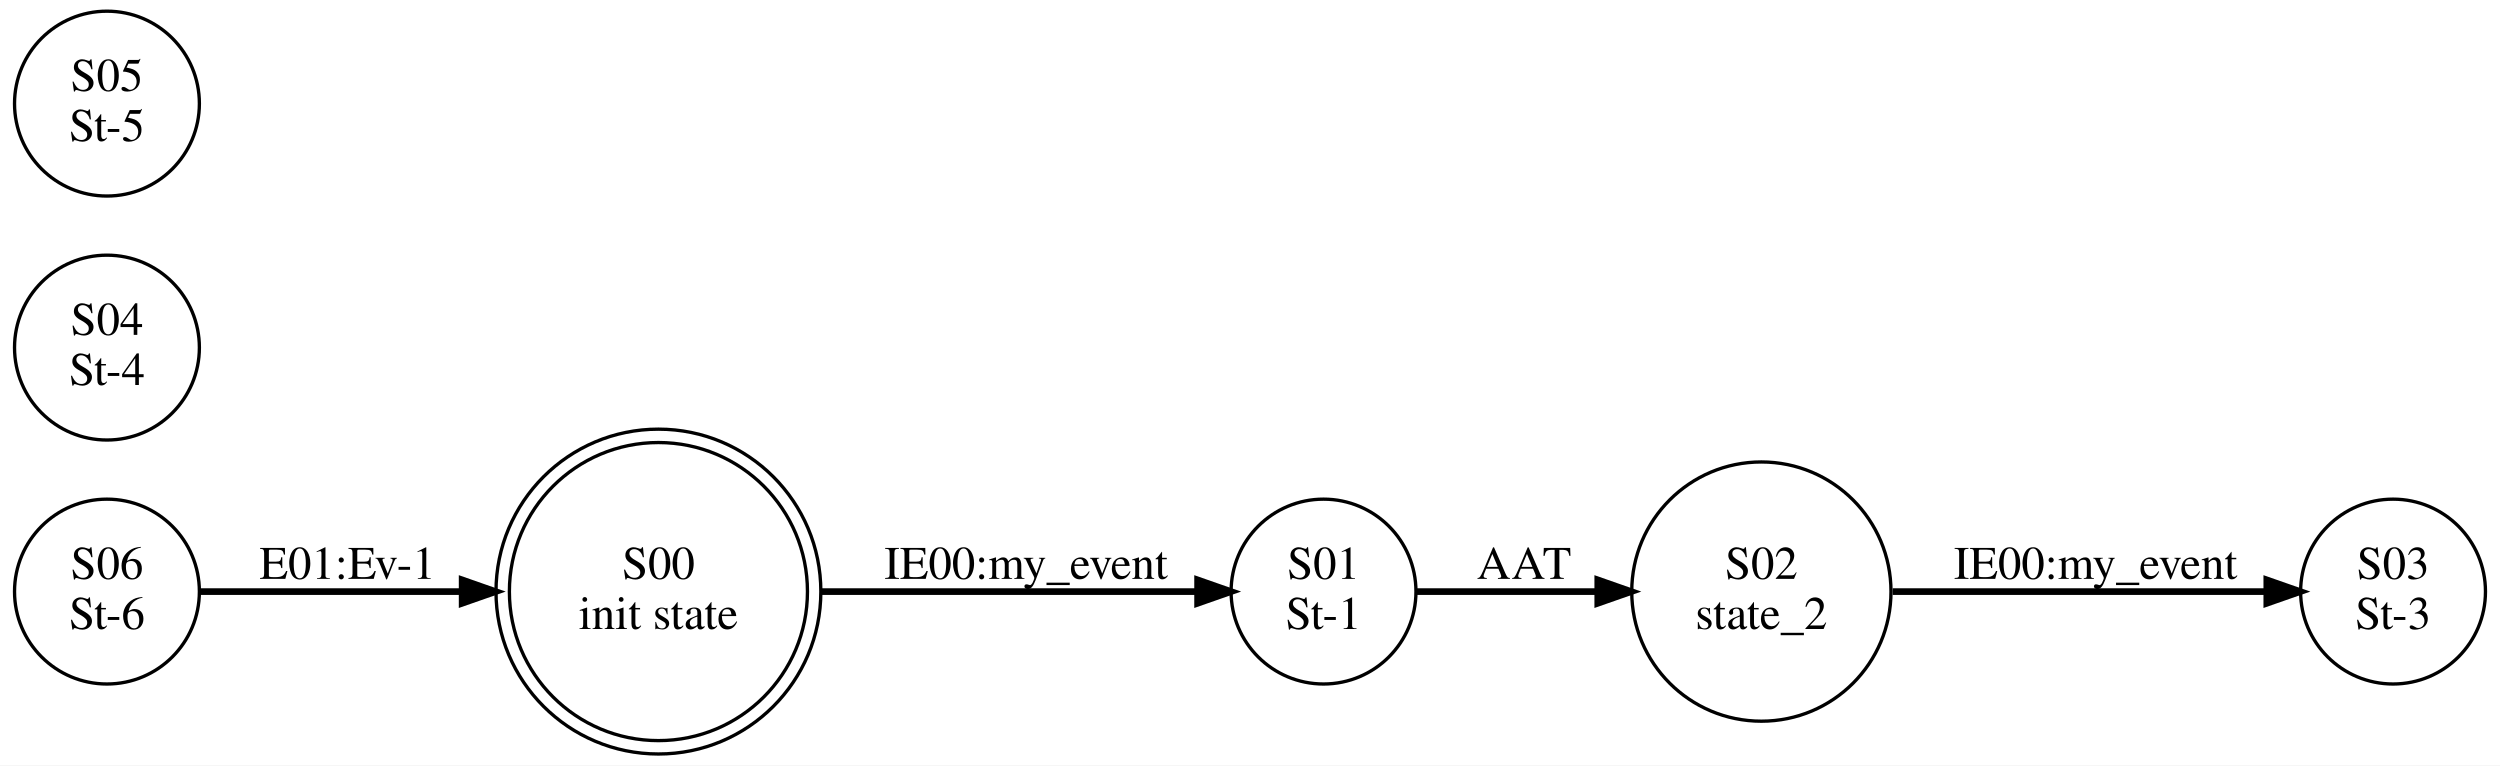
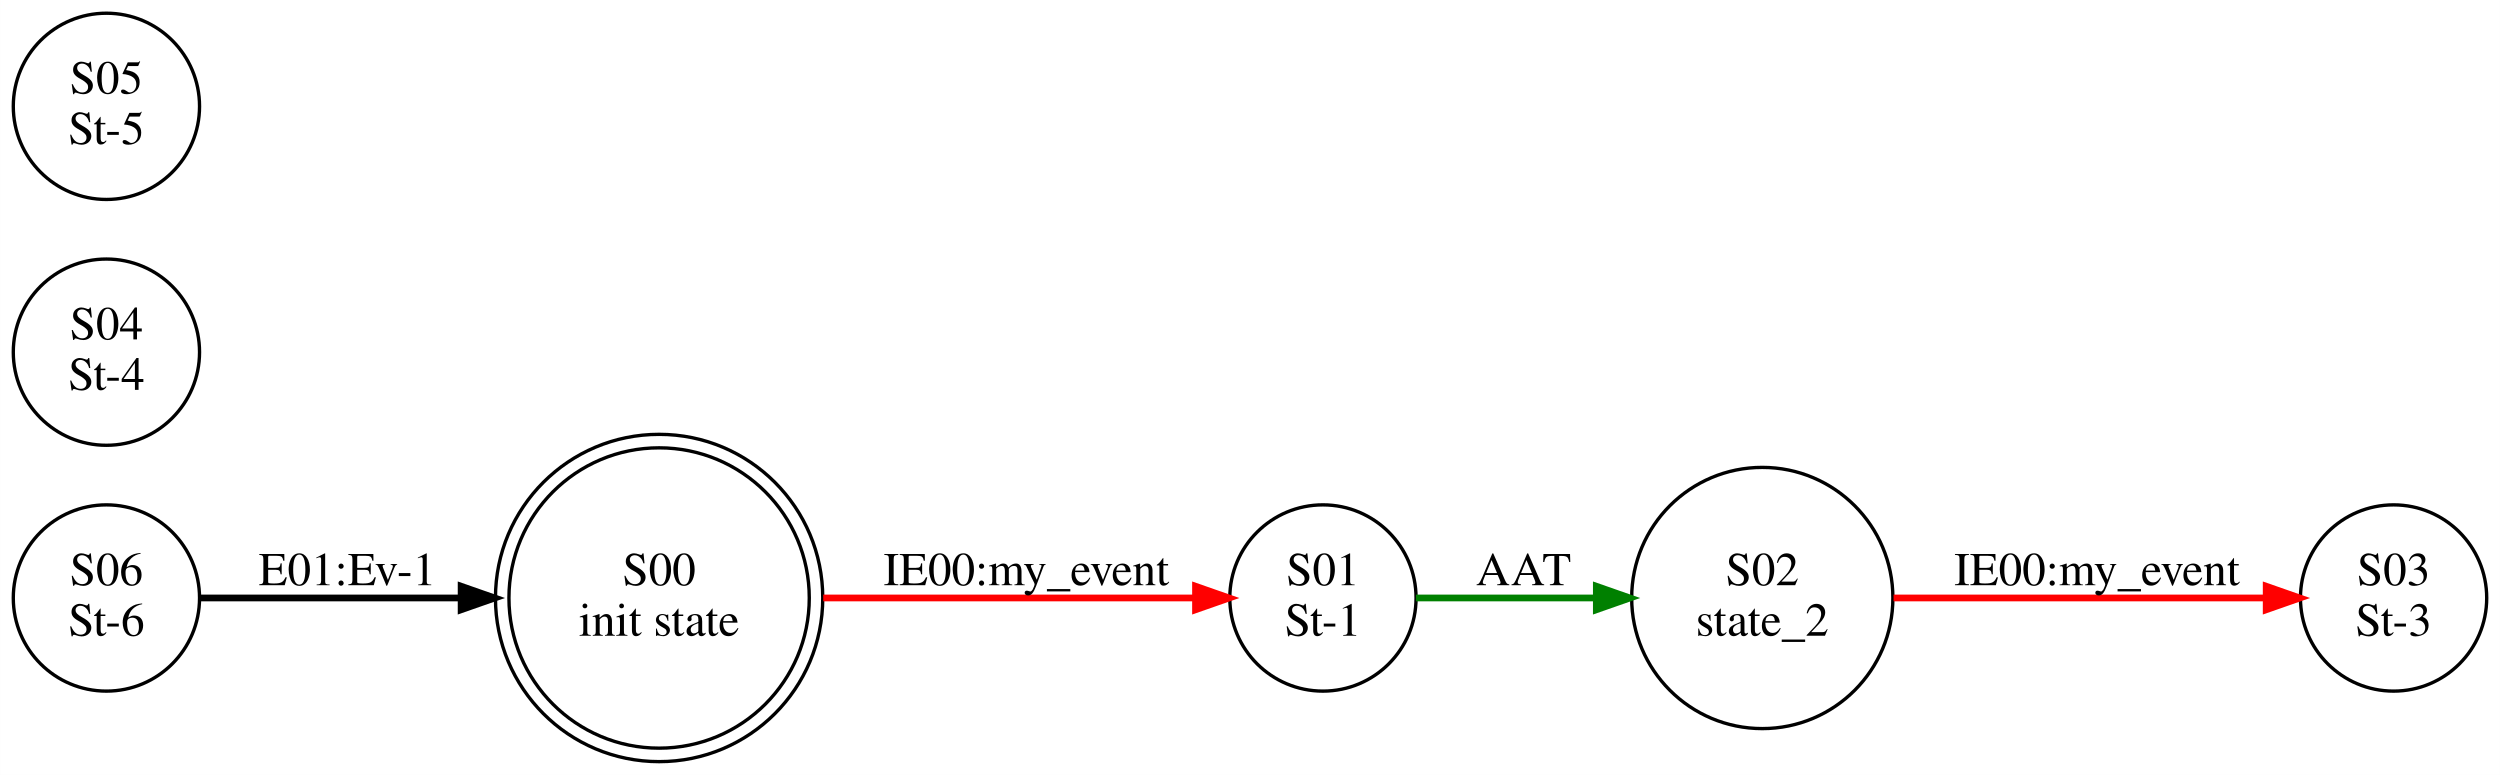
- <svg xmlns="http://www.w3.org/2000/svg" width="748pt" height="229pt" viewBox="0.00 0.00 748.00 229.00">
-   <g id="graph0" class="graph" transform="scale(1 1) rotate(0) translate(4 225)">
-     <polygon fill="white" stroke="none" points="-4,4 -4,-225 744,-225 744,4 -4,4" />
+ <svg xmlns="http://www.w3.org/2000/svg" width="742pt" height="230pt" viewBox="0.00 0.00 742.34 230.12">
+   <g id="graph0" class="graph" transform="scale(1 1) rotate(0) translate(4 226.125)">
+     <polygon fill="white" stroke="none" points="-4,4 -4,-226.125 738.34,-226.125 738.34,4 -4,4" />
    <g id="node1" class="node">
-       <ellipse fill="none" stroke="black" cx="193" cy="-48" rx="44.592" ry="44.592" />
-       <ellipse fill="none" stroke="black" cx="193" cy="-48" rx="48.596" ry="48.596" />
-       <text text-anchor="middle" x="193" y="-51.8" font-family="Times,serif" font-size="14.00">S00</text>
-       <text text-anchor="middle" x="193" y="-36.8" font-family="Times,serif" font-size="14.00">init state</text>
+       <ellipse fill="none" stroke="black" cx="191.702" cy="-48.548" rx="44.592" ry="44.592" />
+       <ellipse fill="none" stroke="black" cx="191.702" cy="-48.548" rx="48.596" ry="48.596" />
+       <text text-anchor="middle" x="191.702" y="-52.348" font-family="Times,serif" font-size="14.00">S00</text>
+       <text text-anchor="middle" x="191.702" y="-37.348" font-family="Times,serif" font-size="14.00">init state</text>
    </g>
    <g id="node2" class="node">
-       <ellipse fill="none" stroke="black" cx="392" cy="-48" rx="27.654" ry="27.654" />
-       <text text-anchor="middle" x="392" y="-51.8" font-family="Times,serif" font-size="14.00">S01</text>
-       <text text-anchor="middle" x="392" y="-36.8" font-family="Times,serif" font-size="14.00">St-1</text>
+       <ellipse fill="none" stroke="black" cx="388.827" cy="-48.548" rx="27.654" ry="27.654" />
+       <text text-anchor="middle" x="388.827" y="-52.348" font-family="Times,serif" font-size="14.00">S01</text>
+       <text text-anchor="middle" x="388.827" y="-37.348" font-family="Times,serif" font-size="14.00">St-1</text>
    </g>
    <g id="edge2" class="edge">
-       <path fill="none" stroke="black" stroke-width="2" d="M241.688,-48C276.268,-48 322.353,-48 354.132,-48" />
-       <polygon fill="black" stroke="black" stroke-width="2" points="354.323,-51.5 364.323,-48 354.323,-44.5 354.323,-51.5" />
-       <text text-anchor="middle" x="303" y="-51.8" font-family="Times,serif" font-size="14.00">IE00:my_event</text>
+       <path fill="none" stroke="red" stroke-width="2" d="M240.435,-48.548C274.494,-48.548 319.628,-48.548 350.938,-48.548" />
+       <polygon fill="red" stroke="red" stroke-width="2" points="350.99,-52.048 360.99,-48.548 350.99,-45.048 350.99,-52.048" />
+       <text text-anchor="middle" x="300.75" y="-52.348" font-family="Times,serif" font-size="14.00">IE00:my_event</text>
    </g>
    <g id="node3" class="node">
-       <ellipse fill="none" stroke="black" cx="523" cy="-48" rx="38.782" ry="38.782" />
-       <text text-anchor="middle" x="523" y="-51.8" font-family="Times,serif" font-size="14.00">S02</text>
-       <text text-anchor="middle" x="523" y="-36.8" font-family="Times,serif" font-size="14.00">state_2</text>
+       <ellipse fill="none" stroke="black" cx="519.295" cy="-48.548" rx="38.782" ry="38.782" />
+       <text text-anchor="middle" x="519.295" y="-52.348" font-family="Times,serif" font-size="14.00">S02</text>
+       <text text-anchor="middle" x="519.295" y="-37.348" font-family="Times,serif" font-size="14.00">state_2</text>
    </g>
    <g id="edge3" class="edge">
-       <path fill="none" stroke="black" stroke-width="2" d="M419.729,-48C435.348,-48 455.529,-48 473.832,-48" />
-       <polygon fill="black" stroke="black" stroke-width="2" points="474.053,-51.5 484.053,-48 474.053,-44.5 474.053,-51.5" />
-       <text text-anchor="middle" x="452" y="-51.8" font-family="Times,serif" font-size="14.00">AAT</text>
+       <path fill="none" stroke="green" stroke-width="2" d="M416.446,-48.548C431.877,-48.548 451.779,-48.548 469.891,-48.548" />
+       <polygon fill="green" stroke="green" stroke-width="2" points="470.014,-52.048 480.014,-48.548 470.014,-45.048 470.014,-52.048" />
+       <text text-anchor="middle" x="448.404" y="-52.348" font-family="Times,serif" font-size="14.00">AAT</text>
    </g>
    <g id="node4" class="node">
-       <ellipse fill="none" stroke="black" cx="712" cy="-48" rx="27.654" ry="27.654" />
-       <text text-anchor="middle" x="712" y="-51.8" font-family="Times,serif" font-size="14.00">S03</text>
-       <text text-anchor="middle" x="712" y="-36.8" font-family="Times,serif" font-size="14.00">St-3</text>
+       <ellipse fill="none" stroke="black" cx="706.763" cy="-48.548" rx="27.654" ry="27.654" />
+       <text text-anchor="middle" x="706.763" y="-52.348" font-family="Times,serif" font-size="14.00">S03</text>
+       <text text-anchor="middle" x="706.763" y="-37.348" font-family="Times,serif" font-size="14.00">St-3</text>
    </g>
    <g id="edge4" class="edge">
-       <path fill="none" stroke="black" stroke-width="2" d="M562.293,-48C594.934,-48 641.559,-48 673.864,-48" />
-       <polygon fill="black" stroke="black" stroke-width="2" points="674.229,-51.5 684.229,-48 674.229,-44.5 674.229,-51.5" />
-       <text text-anchor="middle" x="623" y="-51.8" font-family="Times,serif" font-size="14.00">IE00:my_event</text>
+       <path fill="none" stroke="red" stroke-width="2" d="M558.275,-48.548C590.553,-48.548 636.619,-48.548 668.648,-48.548" />
+       <polygon fill="red" stroke="red" stroke-width="2" points="668.931,-52.048 678.931,-48.548 668.931,-45.048 668.931,-52.048" />
+       <text text-anchor="middle" x="618.686" y="-52.348" font-family="Times,serif" font-size="14.00">IE00:my_event</text>
    </g>
    <g id="node5" class="node">
-       <ellipse fill="none" stroke="black" cx="28" cy="-121" rx="27.654" ry="27.654" />
-       <text text-anchor="middle" x="28" y="-124.8" font-family="Times,serif" font-size="14.00">S04</text>
-       <text text-anchor="middle" x="28" y="-109.8" font-family="Times,serif" font-size="14.00">St-4</text>
+       <ellipse fill="none" stroke="black" cx="27.577" cy="-121.548" rx="27.654" ry="27.654" />
+       <text text-anchor="middle" x="27.577" y="-125.348" font-family="Times,serif" font-size="14.00">S04</text>
+       <text text-anchor="middle" x="27.577" y="-110.348" font-family="Times,serif" font-size="14.00">St-4</text>
    </g>
    <g id="node6" class="node">
-       <ellipse fill="none" stroke="black" cx="28" cy="-194" rx="27.654" ry="27.654" />
-       <text text-anchor="middle" x="28" y="-197.8" font-family="Times,serif" font-size="14.00">S05</text>
-       <text text-anchor="middle" x="28" y="-182.8" font-family="Times,serif" font-size="14.00">St-5</text>
+       <ellipse fill="none" stroke="black" cx="27.577" cy="-194.548" rx="27.654" ry="27.654" />
+       <text text-anchor="middle" x="27.577" y="-198.348" font-family="Times,serif" font-size="14.00">S05</text>
+       <text text-anchor="middle" x="27.577" y="-183.348" font-family="Times,serif" font-size="14.00">St-5</text>
    </g>
    <g id="node7" class="node">
-       <ellipse fill="none" stroke="black" cx="28" cy="-48" rx="27.654" ry="27.654" />
-       <text text-anchor="middle" x="28" y="-51.8" font-family="Times,serif" font-size="14.00">S06</text>
-       <text text-anchor="middle" x="28" y="-36.8" font-family="Times,serif" font-size="14.00">St-6</text>
+       <ellipse fill="none" stroke="black" cx="27.577" cy="-48.548" rx="27.654" ry="27.654" />
+       <text text-anchor="middle" x="27.577" y="-52.348" font-family="Times,serif" font-size="14.00">S06</text>
+       <text text-anchor="middle" x="27.577" y="-37.348" font-family="Times,serif" font-size="14.00">St-6</text>
    </g>
    <g id="edge1" class="edge">
-       <path fill="none" stroke="black" stroke-width="2" d="M55.916,-48C77.164,-48 107.572,-48 134.257,-48" />
-       <polygon fill="black" stroke="black" stroke-width="2" points="134.275,-51.5 144.275,-48 134.275,-44.5 134.275,-51.5" />
-       <text text-anchor="middle" x="100" y="-51.8" font-family="Times,serif" font-size="14.00">E01:Ev-1</text>
+       <path fill="none" stroke="black" stroke-width="2" d="M55.349,-48.548C76.31,-48.548 106.234,-48.548 132.618,-48.548" />
+       <polygon fill="black" stroke="black" stroke-width="2" points="132.909,-52.048 142.909,-48.548 132.909,-45.048 132.909,-52.048" />
+       <text text-anchor="middle" x="99.154" y="-52.348" font-family="Times,serif" font-size="14.00">E01:Ev-1</text>
    </g>
  </g>
</svg>
